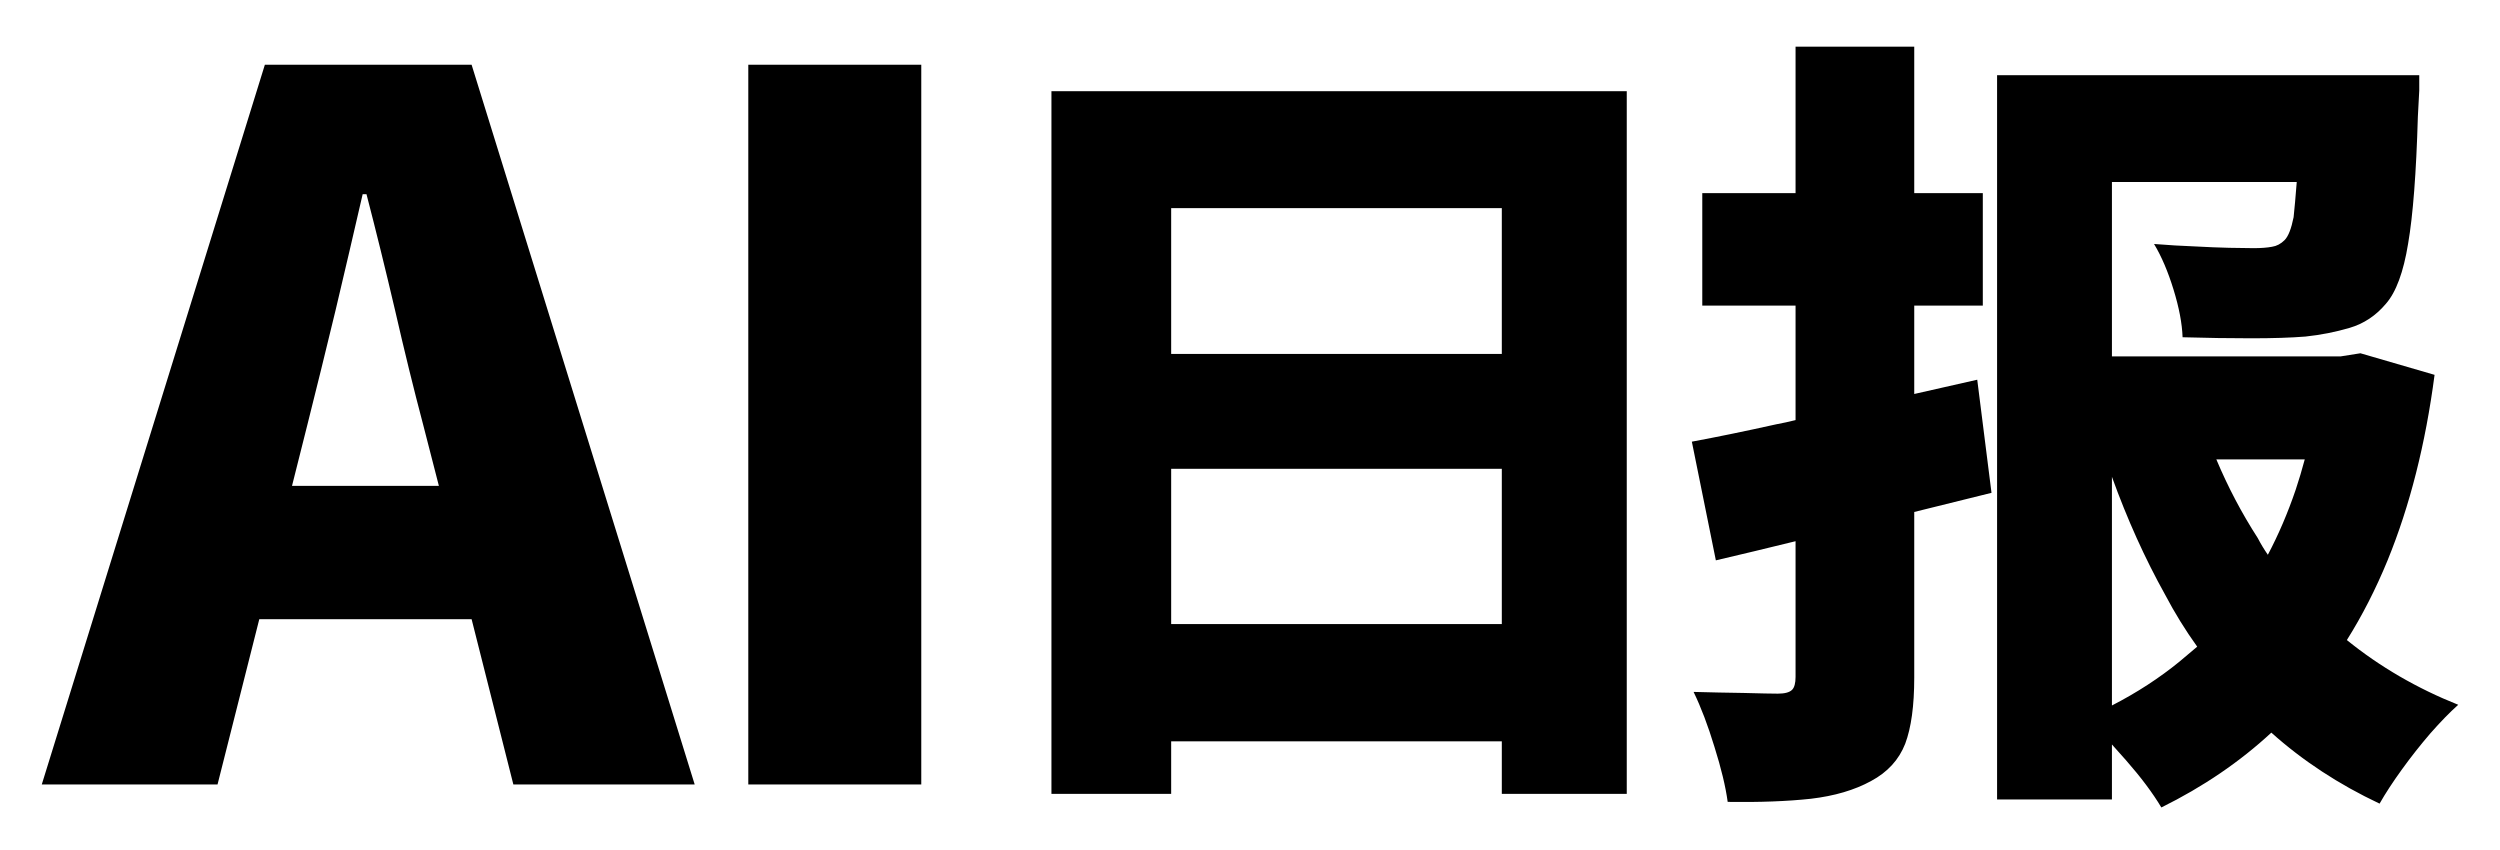
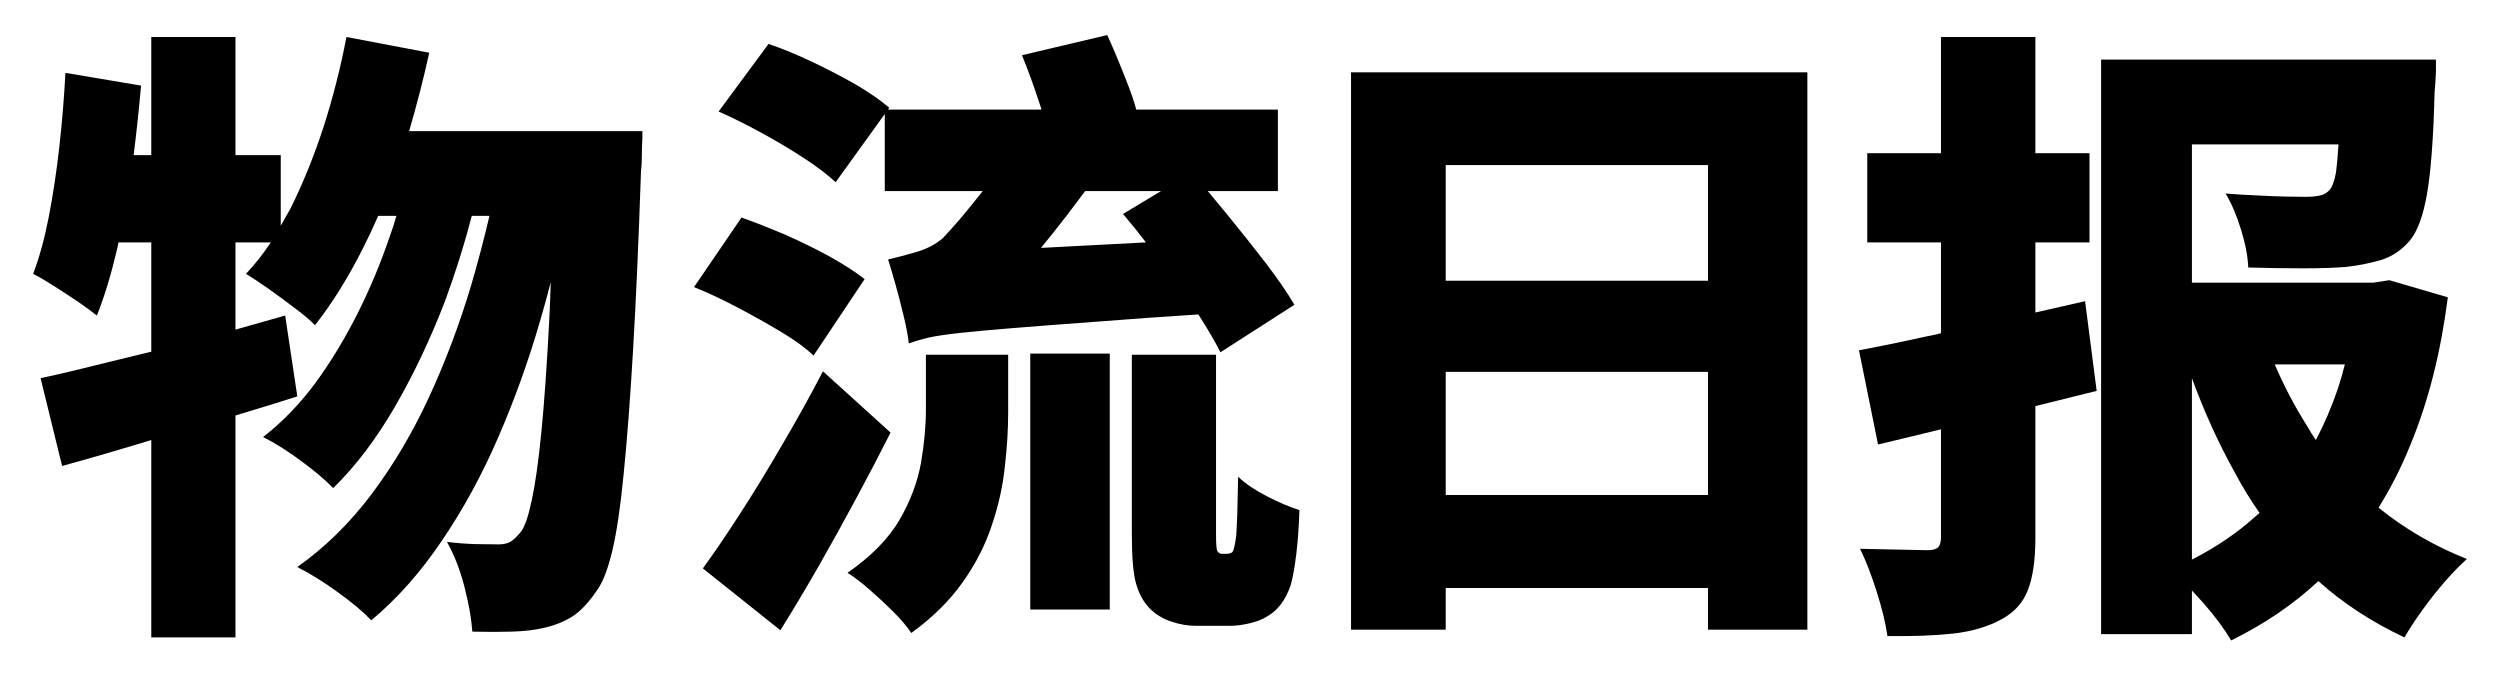
- <svg xmlns="http://www.w3.org/2000/svg" viewBox="0 -122.0 718.3 244.0">
-   <path id="accent" d="M62.5 103.4L12 103.4L76.1-103.4L135.5-103.4L199.6 103.4L147.5 103.4L135.5 55.9L74.5 55.9L62.5 103.4ZM83.9 17.6L126.1 17.6L121.6 0.1Q117.5-15.4 113.5-32.9Q109.4-50.4 105.3-66.2L105.3-66.2L104.2-66.2Q100.5-50.1 96.4-32.8Q92.2-15.4 88.3 0.1L88.3 0.1L83.9 17.6Z M264.7 103.4L215.0 103.4L215.0-103.4L264.7-103.4L264.7 103.4Z" />
-   <path id="ink" d="M302.1 106.1L302.1-95.8L467.4-95.8L467.4 106.1L431.5 106.1L431.5 91.0L336.5 91.0L336.5 106.1L302.1 106.1ZM336.5 57.3L431.5 57.3L431.5 12.7L336.5 12.7L336.5 57.3ZM336.5-20.3L431.5-20.3L431.5-62.2L336.5-62.2L336.5-20.3Z M573.8 107.7L573.8-100.4L695.1-100.4L695.1-96.0Q694.9-91.5 694.7-88.5L694.7-88.5Q694.0-64.2 691.9-52.0Q689.9-39.7 685.5-34.7Q681.2-29.6 675.1-27.8Q669.0-26.0 662.4-25.3L662.4-25.3Q656.2-24.8 646.8-24.8Q637.4-24.8 627.1-25.1L627.1-25.1Q626.9-31.0 624.5-38.8Q622.1-46.6 618.9-51.9L618.9-51.9Q625.1-51.4 630.6-51.2Q636.1-50.9 640.5-50.8Q645.0-50.7 647.5-50.7L647.5-50.7Q650.7-50.7 652.8-51.1Q654.8-51.4 656.4-53.0Q658.0-54.6 659.0-59.6L659.0-59.6Q659.4-63.3 659.9-69.7L659.9-69.7L606.8-69.7L606.8-19.6L672.5-19.6L678.2-20.5L699.5-14.3Q695.6 15.5 686.0 39.0L686.0 39.0Q680.9 51.4 674.3 61.9L674.3 61.9Q688.5 73.4 706.3 80.5L706.3 80.5Q702.7 83.7 698.3 88.7Q694.0 93.7 690.1 99.1Q686.2 104.5 683.7 108.9L683.7 108.9Q666.1 100.6 652.6 88.5L652.6 88.5Q639.0 101.1 621.0 110L621.0 110Q617.3 103.8 610.9 96.5L610.9 96.5Q608.8 94.2 606.8 91.9L606.8 91.9L606.8 107.7L573.8 107.7ZM493.0 39.0L486.1 4.9Q496.9 2.9 510.4-0.1L510.4-0.1Q513.1-0.6 515.9-1.3L515.9-1.3L515.9-34.2L489.1-34.2L489.1-66.5L515.9-66.5L515.9-108.6L550.0-108.6L550.0-66.5L569.7-66.5L569.7-34.2L550.0-34.2L550.0-8.8Q559.1-10.9 568.1-12.9L568.1-12.9L572.2 19.6Q561.2 22.3 550.0 25.1L550.0 25.1L550.0 72.7Q550.0 84.8 547.4 91.7Q544.7 98.6 537.6 102.4Q530.5 106.3 520.3 107.5Q510.2 108.6 496.4 108.4L496.4 108.4Q495.5 101.8 492.6 92.6Q489.8 83.4 486.6 76.8L486.6 76.8Q493.7 77.0 501.0 77.1Q508.3 77.3 510.8 77.3L510.8 77.3Q513.8 77.3 514.9 76.2Q515.9 75.2 515.9 72.5L515.9 72.5L515.9 33.5Q503.7 36.5 493.0 39.0L493.0 39.0ZM631.3 63.8L631.3 63.8Q626.2 56.7 622.1 48.9L622.1 48.9Q613.4 33.3 606.8 15.0L606.8 15.0L606.8 80.7Q617.5 75.2 626.2 68.1L626.2 68.1Q628.7 66.0 631.3 63.8ZM662.2 10.0L636.8 10.0Q641.8 21.9 648.7 32.6L648.7 32.6Q650.0 35.1 651.6 37.4L651.6 37.4Q656.2 28.7 659.6 18.7L659.6 18.7Q661.0 14.5 662.2 10.0L662.2 10.0Z" />
+ <svg xmlns="http://www.w3.org/2000/svg" viewBox="0 -122.0 905.6 244.0">
+   <path id="accent" d="M125.5-108.6L125.5-108.6L155.5-102.9Q152.3-88.5 148.2-74.5L148.2-74.5L232.7-74.5L232.7-71.8Q232.5-69.0 232.5-65.6Q232.5-62.2 232.2-60.1L232.2-60.1Q230.9-21.9 229.3 5.2Q227.7 32.2 225.9 49.8Q224.2 67.4 221.8 77.5Q219.4 87.6 216.2 91.9L216.2 91.9Q211.9 98.3 207.5 101.2Q203.2 104.0 197.2 105.4L197.2 105.4Q192.2 106.6 185.4 106.8Q178.7 107.0 171.1 106.8L171.1 106.8Q170.6 99.7 168.2 90.4Q165.8 81.2 161.9 74.3L161.9 74.3Q167.7 75.0 172.6 75.1Q177.5 75.2 180.7 75.2L180.7 75.2Q183.2 75.2 185.0 74.2Q186.7 73.1 188.7 70.6L188.7 70.6Q190.8 67.9 192.6 59.3Q194.5 50.7 196.1 34.6Q197.7 18.4 199.0-6.8L199.0-6.8Q199.3-12.9 199.5-19.8L199.5-19.8Q197.7-12.7 195.6-5.6L195.6-5.6Q189.2 16.4 180.4 36.6Q171.6 56.9 160.1 73.8Q148.7 90.8 134.5 102.7L134.5 102.7Q129.9 97.9 122.2 92.4Q114.6 86.9 107.7 83.4L107.7 83.4Q122.8 72.7 134.6 57.0Q146.4 41.3 155.3 22.1Q164.2 2.9 170.6-18.4L170.6-18.4Q174.3-31.0 177.3-43.8L177.3-43.8L170.9-43.8Q167.0-28.7 161.3-13.2L161.3-13.2Q153.5 7.2 143.2 25.1Q132.9 42.9 120.7 54.8L120.7 54.8Q116.2 50.2 109.1 45.0Q102.0 39.7 95.3 36.3L95.3 36.3Q105.4 28.5 113.9 17.2Q122.3 5.8 129.2-7.8Q136.1-21.4 141.1-36.1L141.1-36.1Q142.5-39.9 143.6-43.8L143.6-43.8L137.0-43.8Q134.2-37.4 131.3-31.7L131.3-31.7Q123.3-15.9 114.1-4.2L114.1-4.2Q111.6-6.8 106.9-10.3Q102.2-13.9 97.4-17.3Q92.6-20.7 89.1-22.8L89.1-22.8Q94.0-28.0 98.1-34.2L98.1-34.2L85.3-34.2L85.3-2.6Q94.4-5.2 103.3-7.7L103.3-7.7L107.7 21.6Q96.7 25.1 85.3 28.5L85.3 28.5L85.3 108.9L54.8 108.9L54.8 37.4Q37.4 42.7 22.5 46.8L22.5 46.8L14.7 15.0Q26.2 12.5 40.8 8.8L40.8 8.8Q47.5 7.2 54.8 5.4L54.8 5.4L54.8-34.2L42.9-34.2Q42.7-32.9 42.4-31.7L42.4-31.7Q39.2-18.0 35.1-7.7L35.1-7.7Q32.6-9.7 28.4-12.6Q24.1-15.5 19.7-18.3Q15.2-21.2 12-22.8L12-22.8Q15.4-31.7 17.7-43.6Q20.0-55.5 21.5-68.9Q23.0-82.3 23.7-95.6L23.7-95.6L51.1-91.0Q50.0-78.4 48.4-65.8L48.4-65.8L54.8-65.8L54.8-108.6L85.3-108.6L85.3-65.8L101.7-65.8L101.7-40.2Q103.3-43.2 105.2-46.4L105.2-46.4Q112.0-60.1 117.2-76.0Q122.3-91.9 125.5-108.6Z M329.2 2.4L329.2 2.4Q328.8-1.5 327.4-7.3Q326.0-13.2 324.4-18.9Q322.8-24.6 321.7-28.0L321.7-28.0Q326.0-29.0 331.9-30.7Q337.7-32.4 341.6-35.8L341.6-35.8Q343.6-37.9 347.8-42.7L347.8-42.7Q351.4-47.0 356.0-52.8L356.0-52.8L320.5-52.8L320.5-80.7L302.7-56.0Q298.3-60.1 291.1-64.8Q283.9-69.5 275.8-73.9Q267.6-78.4 260.3-81.6L260.3-81.6L278.4-106.1Q285.7-103.6 294.0-99.7Q302.2-95.8 309.8-91.5Q317.3-87.1 322.1-83.0L322.1-83.0L321.7-82.3L377.3-82.3Q376.8-83.7 376.4-85.0L376.4-85.0Q373.4-94.2 370.2-102.0L370.2-102.0L401.1-109.3Q404.5-101.8 408.0-92.8L408.0-92.8Q410.3-87.1 411.6-82.3L411.6-82.3L462.9-82.3L462.9-52.8L437.5-52.8Q441.2-48.4 445.1-43.6L445.1-43.6Q452.2-34.9 458.6-26.6Q465.0-18.2 468.9-11.6L468.9-11.6L442.1 5.6Q439.1-0.3 434.1-8.1L434.1-8.1Q413.9-6.8 399.0-5.6L399.0-5.6Q379.8-4.2 367.5-3.2Q355.1-2.2 347.8-1.4Q340.4-0.6 336.3 0.3Q332.2 1.3 329.2 2.4ZM410.0 71.8L410.0 6.5L440.5 6.5L440.5 71.8Q440.5 74.1 440.6 75.5Q440.7 77.0 440.9 77.5Q441.2 78.0 441.6 78.3Q442.1 78.6 442.5 78.6L442.5 78.6L444.6 78.6Q445.1 78.6 445.6 78.4Q446.2 78.2 446.4 78.0L446.4 78.0Q447.1 77.3 447.8 72.2L447.8 72.2Q448.0 69.5 448.2 63.8Q448.3 58.0 448.5 50.7L448.5 50.7Q452.4 54.4 458.8 57.7Q465.2 61.0 470.7 62.8L470.7 62.8Q470.5 70.6 469.6 78.5Q468.6 86.4 467.5 90.1L467.5 90.1Q464.7 98.1 459.0 101.3L459.0 101.3Q456.5 102.9 452.6 103.8Q448.7 104.7 445.5 104.7L445.5 104.7L433.2 104.7Q428.8 104.7 424.1 103.1Q419.4 101.5 416.2 98.1Q413.0 94.7 411.5 89.3Q410.0 83.9 410.0 71.8L410.0 71.8ZM335.4 26.2L335.4 6.5L365.2 6.5L365.2 27.4Q365.2 36.5 364.0 47.0Q362.9 57.6 359.3 68.2Q355.8 78.9 348.8 88.8Q341.8 98.8 330.1 107.3L330.1 107.3Q327.8 103.8 323.7 99.7Q319.6 95.6 315.1 91.7Q310.7 87.8 307.0 85.5L307.0 85.5Q319.8 76.6 325.8 66.4Q331.7 56.2 333.6 45.8Q335.4 35.4 335.4 26.2L335.4 26.2ZM282.7 106.3L254.6 83.9Q260.8 75.4 268.2 63.9Q275.7 52.3 283.4 39.0Q291.2 25.8 298.1 12.5L298.1 12.5L322.6 34.7Q316.6 46.6 310.0 58.8Q303.4 71.1 296.6 83.0Q289.8 94.9 282.7 106.3L282.7 106.3ZM373.2 98.8L373.2 6.1L402.0 6.1L402.0 98.8L373.2 98.8ZM251.4-18.0L251.4-18.0L268.6-43.2Q275.9-40.6 284.4-37.0Q292.8-33.3 300.5-29.1Q308.2-24.8 313.2-20.9L313.2-20.9L294.7 6.8Q290.3 2.6 282.9-1.8Q275.4-6.3 267.2-10.6Q258.9-15.0 251.4-18.0ZM406.8-44.5L406.8-44.5L420.6-52.8L393.1-52.8Q389.9-48.6 386.7-44.3L386.7-44.3Q381.9-38.1 377.1-32.2L377.1-32.2L415.1-34.2Q410.9-39.7 406.8-44.5Z" />
+   <path id="ink" d="M489.4 106.1L489.4-95.8L654.7-95.8L654.7 106.1L618.7 106.1L618.7 91.0L523.7 91.0L523.7 106.1L489.4 106.1ZM523.7 57.3L618.7 57.3L618.7 12.7L523.7 12.7L523.7 57.3ZM523.7-20.3L618.7-20.3L618.7-62.2L523.7-62.2L523.7-20.3Z M761.1 107.7L761.1-100.4L882.4-100.4L882.4-96.0Q882.2-91.5 881.9-88.5L881.9-88.5Q881.3-64.2 879.2-52.0Q877.1-39.7 872.8-34.7Q868.4-29.6 862.4-27.8Q856.3-26.0 849.7-25.3L849.7-25.3Q843.5-24.8 834.1-24.8Q824.7-24.8 814.4-25.1L814.4-25.1Q814.2-31.0 811.8-38.8Q809.4-46.6 806.2-51.9L806.2-51.9Q812.3-51.4 817.8-51.2Q823.3-50.9 827.8-50.8Q832.3-50.7 834.8-50.7L834.8-50.7Q838.0-50.7 840.0-51.1Q842.1-51.4 843.7-53.0Q845.3-54.6 846.2-59.6L846.2-59.6Q846.7-63.3 847.1-69.7L847.1-69.7L794.0-69.7L794.0-19.6L859.7-19.6L865.5-20.5L886.7-14.3Q882.9 15.5 873.2 39.0L873.2 39.0Q868.2 51.4 861.6 61.9L861.6 61.9Q875.8 73.4 893.6 80.5L893.6 80.5Q890.0 83.7 885.6 88.7Q881.3 93.7 877.4 99.1Q873.5 104.5 871.0 108.9L871.0 108.9Q853.3 100.6 839.8 88.5L839.8 88.5Q826.3 101.1 808.2 110L808.2 110Q804.6 103.8 798.2 96.5L798.2 96.5Q796.1 94.2 794.0 91.9L794.0 91.9L794.0 107.7L761.1 107.7ZM680.3 39.0L673.4 4.9Q684.1 2.9 697.7-0.1L697.7-0.1Q700.4-0.6 703.1-1.3L703.1-1.3L703.1-34.2L676.4-34.2L676.4-66.5L703.1-66.5L703.1-108.6L737.3-108.6L737.3-66.5L756.9-66.5L756.9-34.2L737.3-34.2L737.3-8.8Q746.4-10.9 755.3-12.9L755.3-12.9L759.5 19.6Q748.5 22.3 737.3 25.1L737.3 25.1L737.3 72.7Q737.3 84.8 734.6 91.7Q732.0 98.6 724.9 102.4Q717.8 106.3 707.6 107.5Q697.4 108.6 683.7 108.4L683.7 108.4Q682.8 101.8 679.9 92.6Q677.0 83.4 673.8 76.8L673.8 76.8Q680.9 77.0 688.3 77.1Q695.6 77.3 698.1 77.3L698.1 77.3Q701.1 77.3 702.1 76.2Q703.1 75.2 703.1 72.5L703.1 72.5L703.1 33.5Q691.0 36.5 680.3 39.0L680.3 39.0ZM818.5 63.8L818.5 63.8Q813.5 56.7 809.4 48.9L809.4 48.9Q800.7 33.3 794.0 15.0L794.0 15.0L794.0 80.7Q804.8 75.2 813.5 68.1L813.5 68.1Q816.0 66.0 818.5 63.8ZM849.4 10.0L824.0 10.0Q829.1 21.9 835.9 32.6L835.9 32.6Q837.3 35.1 838.9 37.4L838.9 37.4Q843.5 28.7 846.9 18.7L846.9 18.7Q848.3 14.5 849.4 10.0L849.4 10.0Z" />
</svg>
